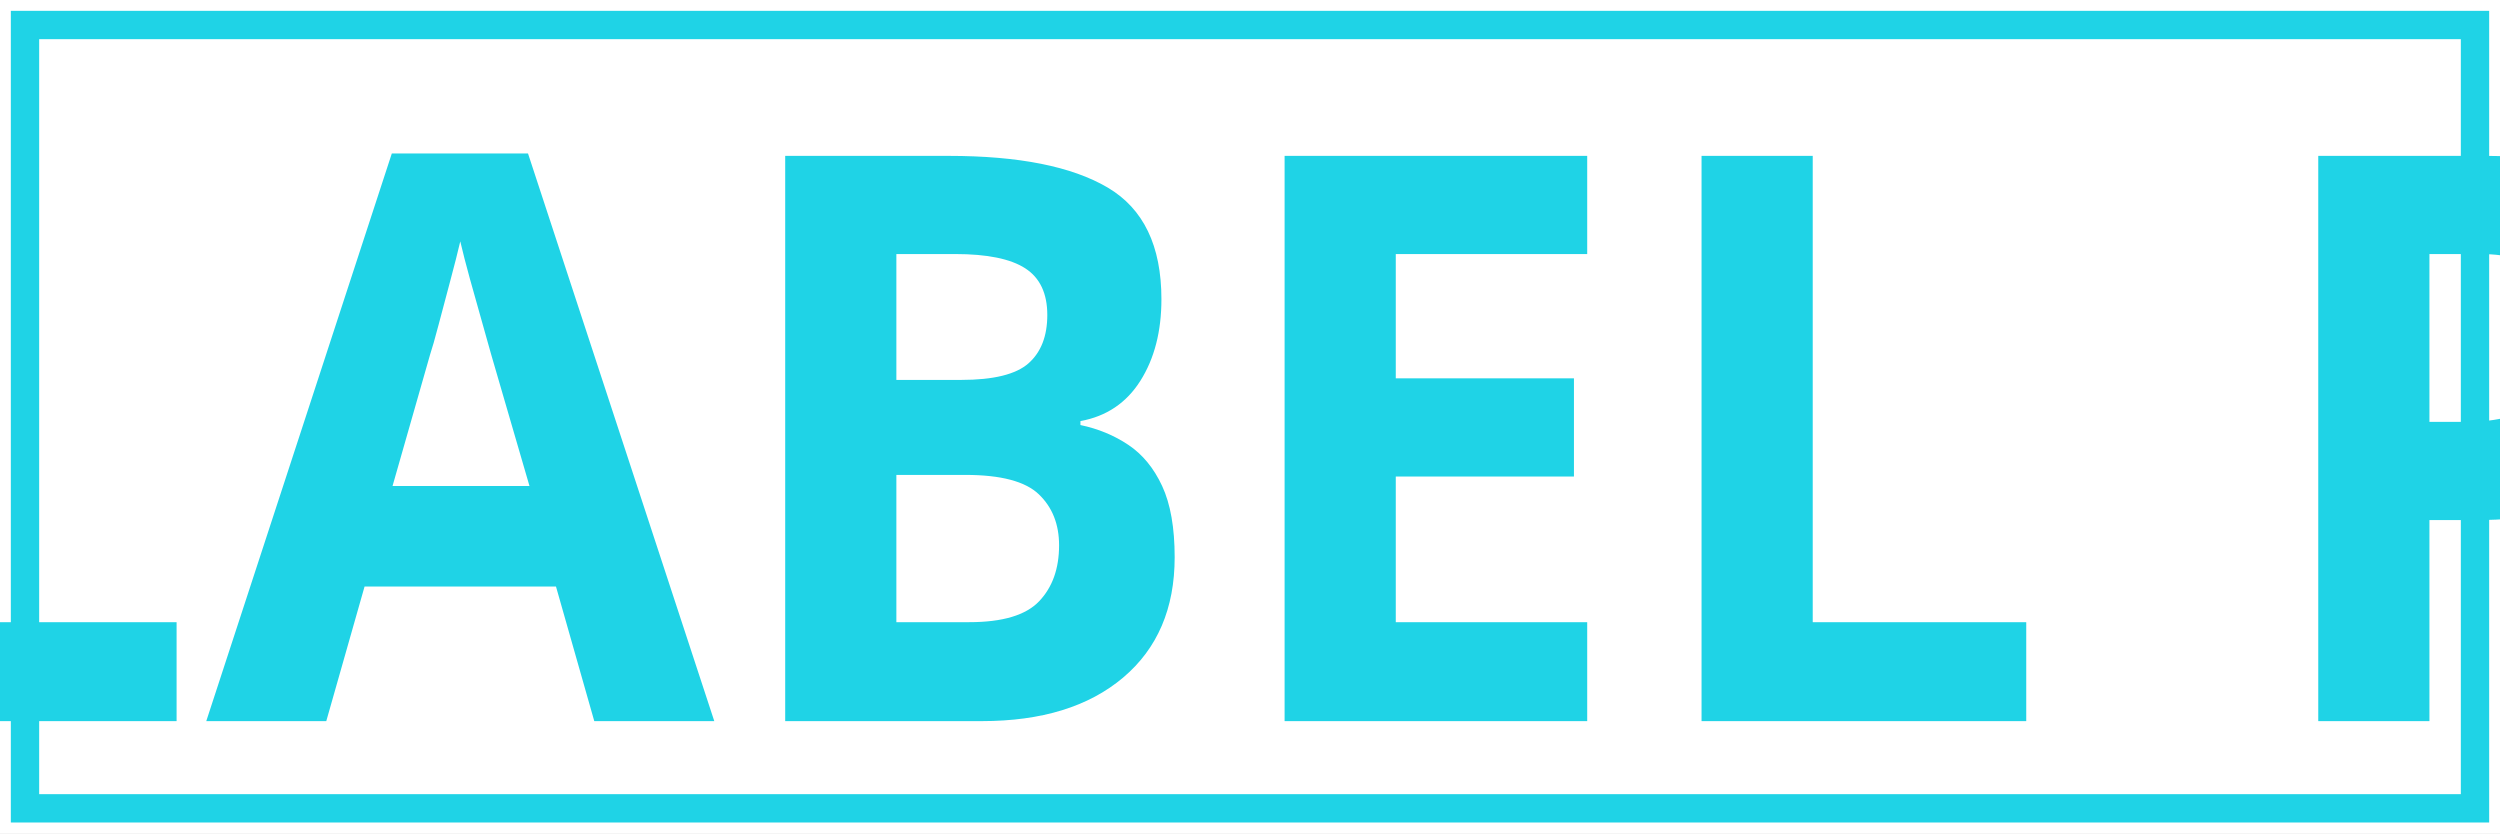
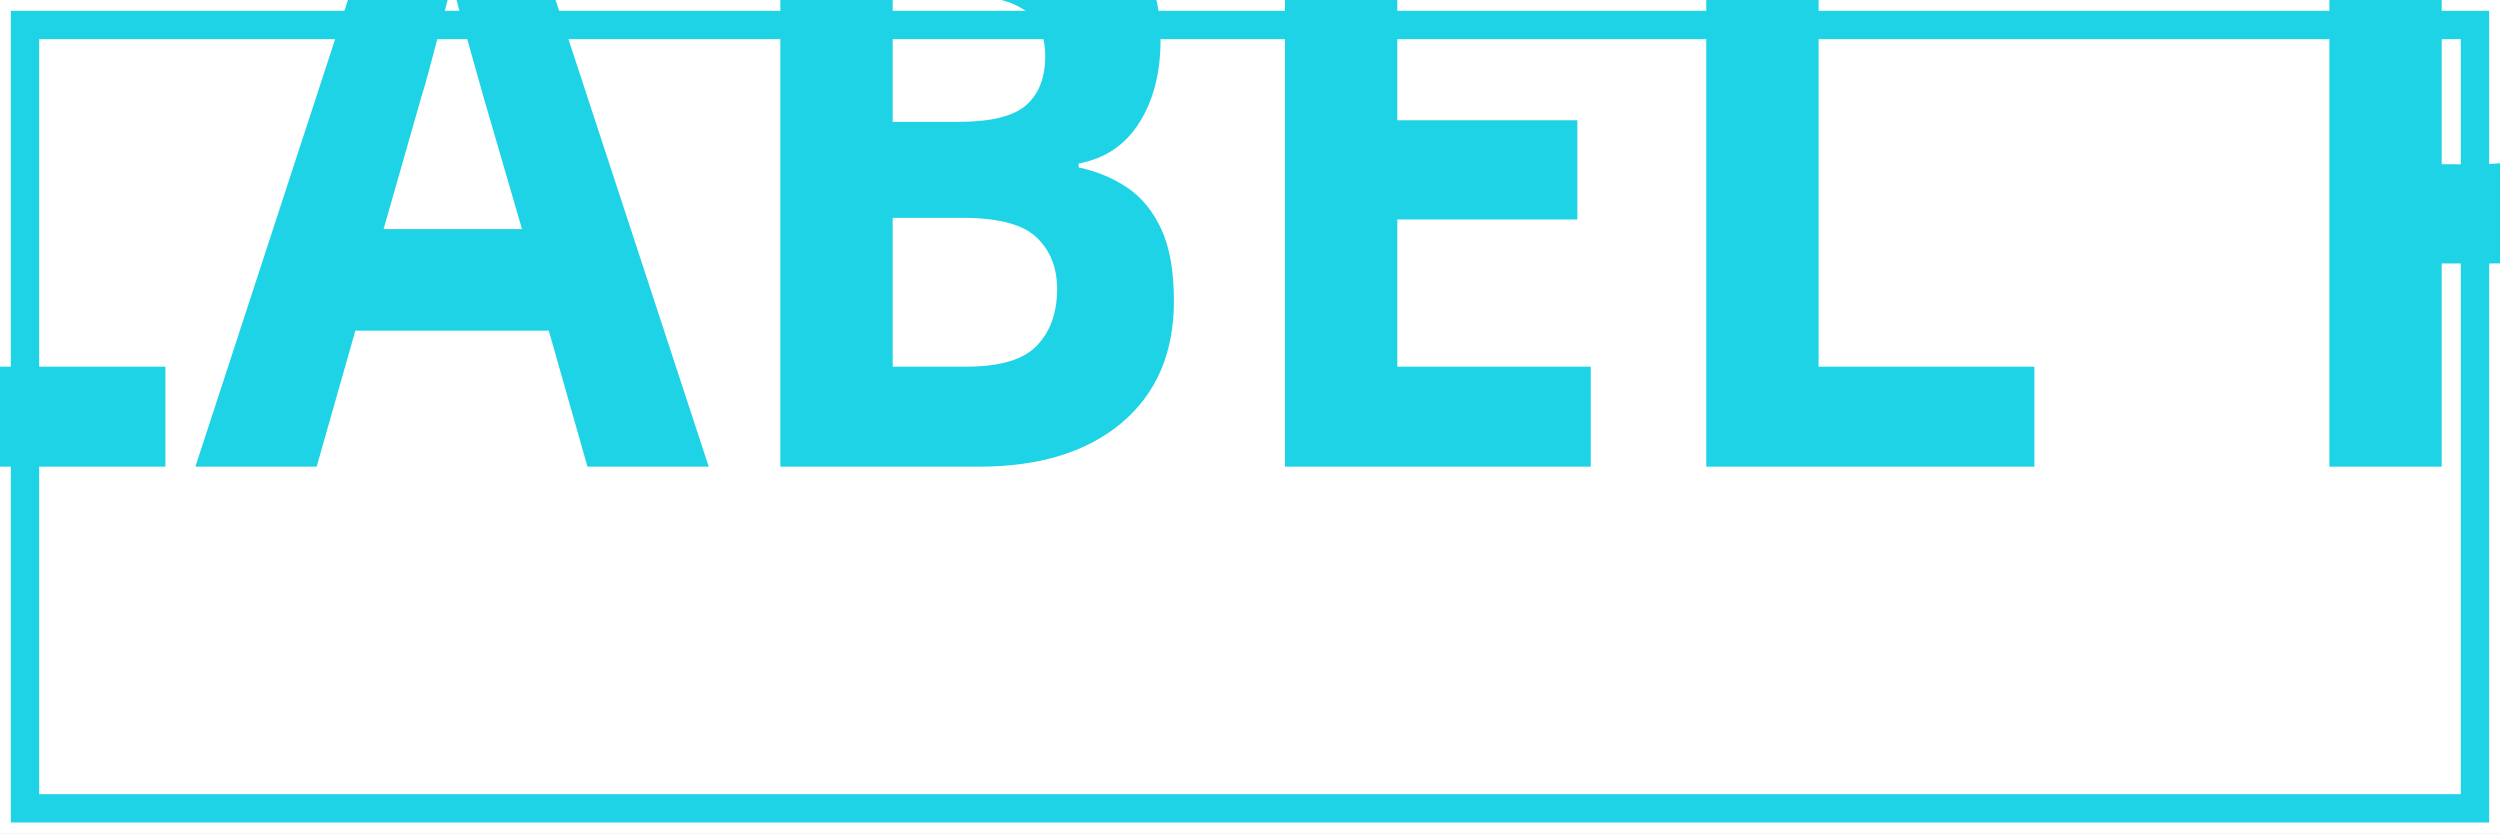
<svg xmlns="http://www.w3.org/2000/svg" viewBox="0 0 3000 1000">
  <rect width="3000" height="1000" fill="#ffffff" />
  <rect x="30" y="30" width="2940" height="940" fill="none" stroke="#1FD3E6" stroke-width="34" />
-   <g transform="translate(1500 530) scale(0.93 1)">
-     <text text-anchor="middle" dominant-baseline="middle" font-family="Impact, Arial Black, sans-serif" font-weight="900" font-size="950" fill="#1FD3E6" letter-spacing="6">
+   <g transform="translate(1500 560) scale(0.93 1)">
+     <text text-anchor="middle" font-family="Impact, Arial Black, sans-serif" font-weight="900" font-size="960" fill="#1FD3E6" letter-spacing="6">
      LABEL P
    </text>
  </g>
</svg>
